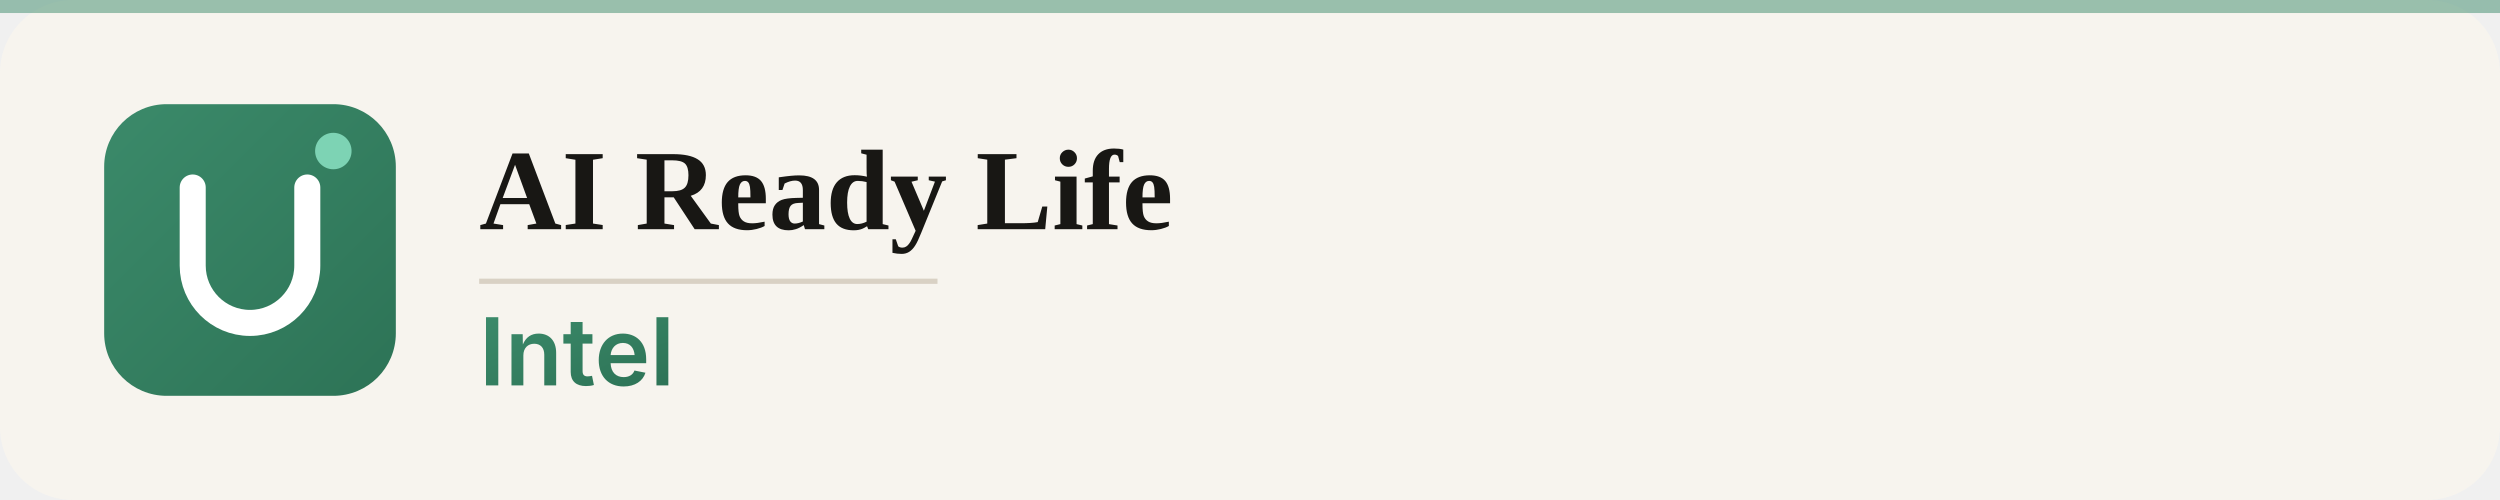
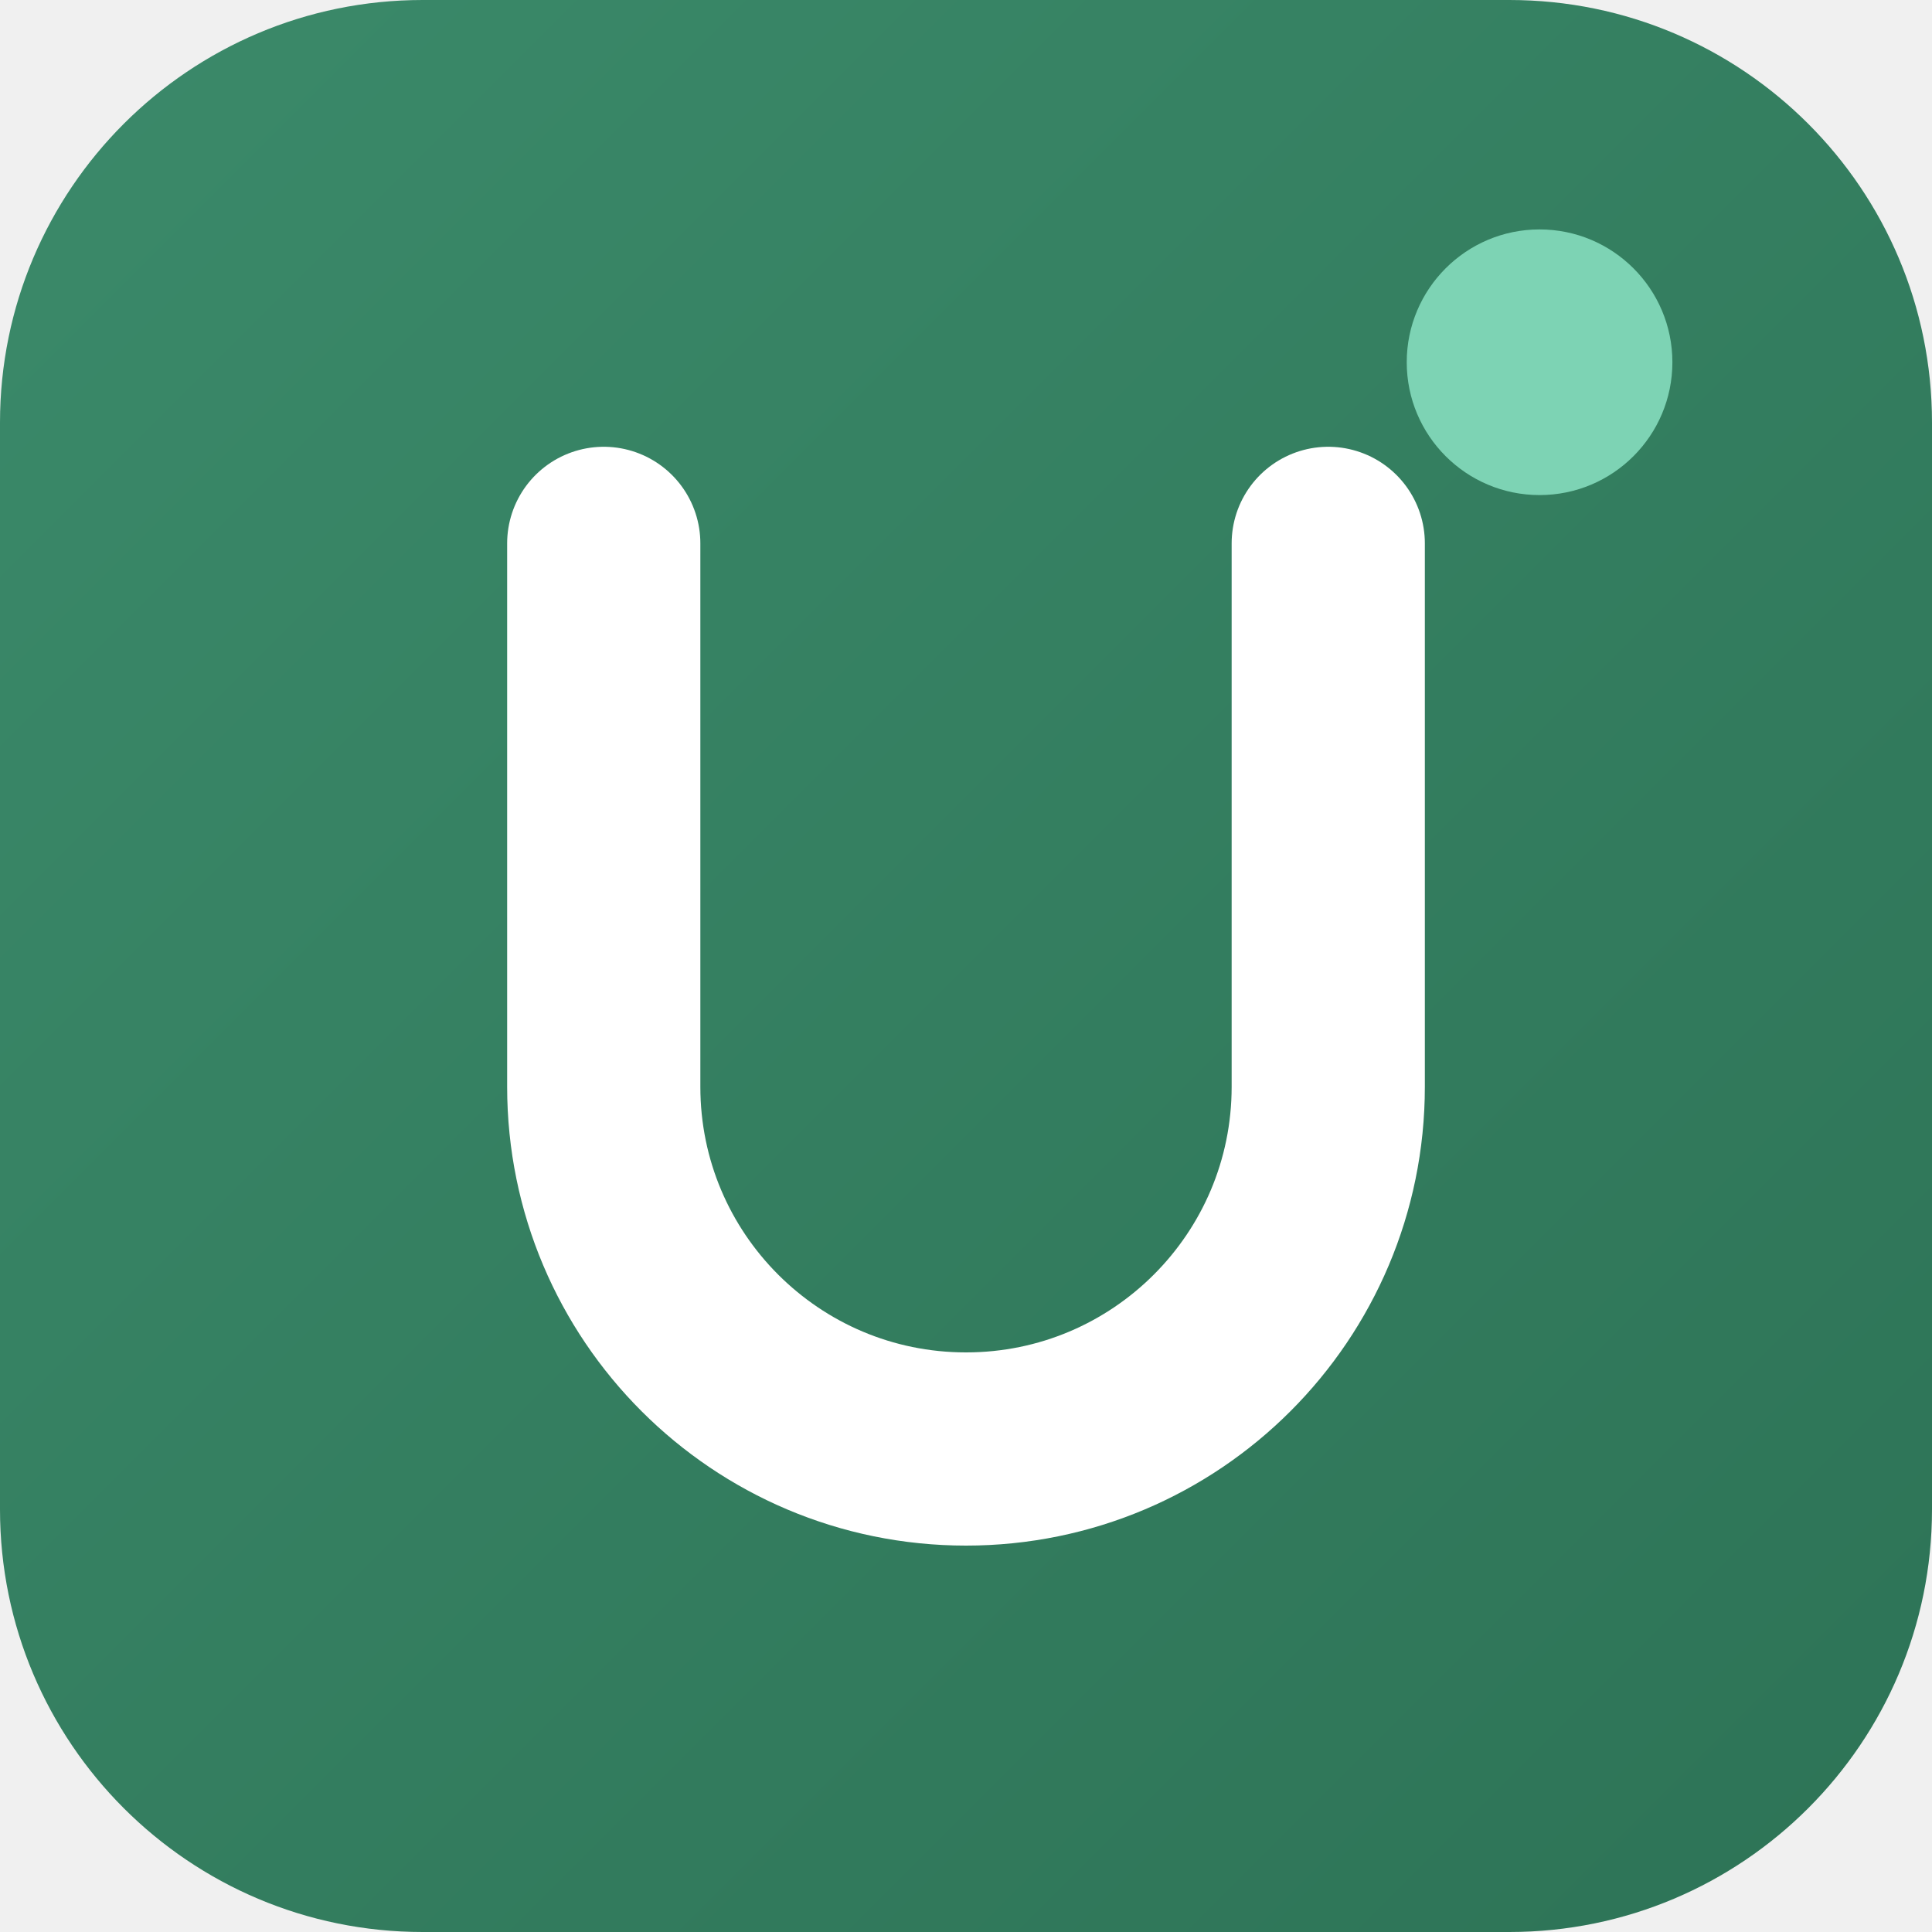
- <svg xmlns="http://www.w3.org/2000/svg" viewBox="0 0 480 96" width="480" height="96">
+ <svg xmlns="http://www.w3.org/2000/svg" viewBox="0 0 256 256" width="256" height="256">
  <defs>
-     <linearGradient id="accent" x1="0" y1="0" x2="1" y2="1">
+     <linearGradient id="bg" x1="0" y1="0" x2="1" y2="1">
      <stop offset="0%" stop-color="#3B8A6A" />
      <stop offset="100%" stop-color="#2D7356" />
    </linearGradient>
  </defs>
-   <rect width="480" height="96" rx="14" fill="#F7F4EE" />
-   <rect x="0" y="0" width="480" height="2.5" fill="#3B8A6A" opacity="0.5" />
-   <rect x="20" y="20" width="56" height="56" rx="12" fill="url(#accent)" />
-   <path d="M37 36v15a11 11 0 0 0 22 0V36" stroke="#fff" stroke-width="5" stroke-linecap="round" fill="none" />
-   <circle cx="64" cy="29" r="3.5" fill="#7dd3b4" />
-   <text x="92" y="44" font-family="Georgia, 'Times New Roman', serif" font-weight="700" font-size="22" fill="#181714">AI Ready Life</text>
-   <line x1="92" y1="54" x2="180" y2="54" stroke="#D9D1C4" stroke-width="1" />
-   <text x="92" y="74" font-family="system-ui, -apple-system, sans-serif" font-weight="600" font-size="18" fill="url(#accent)">Intel</text>
+   <rect width="256" height="256" rx="56" fill="url(#bg)" />
+   <path d="M80 72v72a48 48 0 0 0 96 0V72" stroke="#fff" stroke-width="25.6" stroke-linecap="round" fill="none" />
+   <circle cx="204" cy="48" r="17.6" fill="#7dd3b4" />
</svg>
